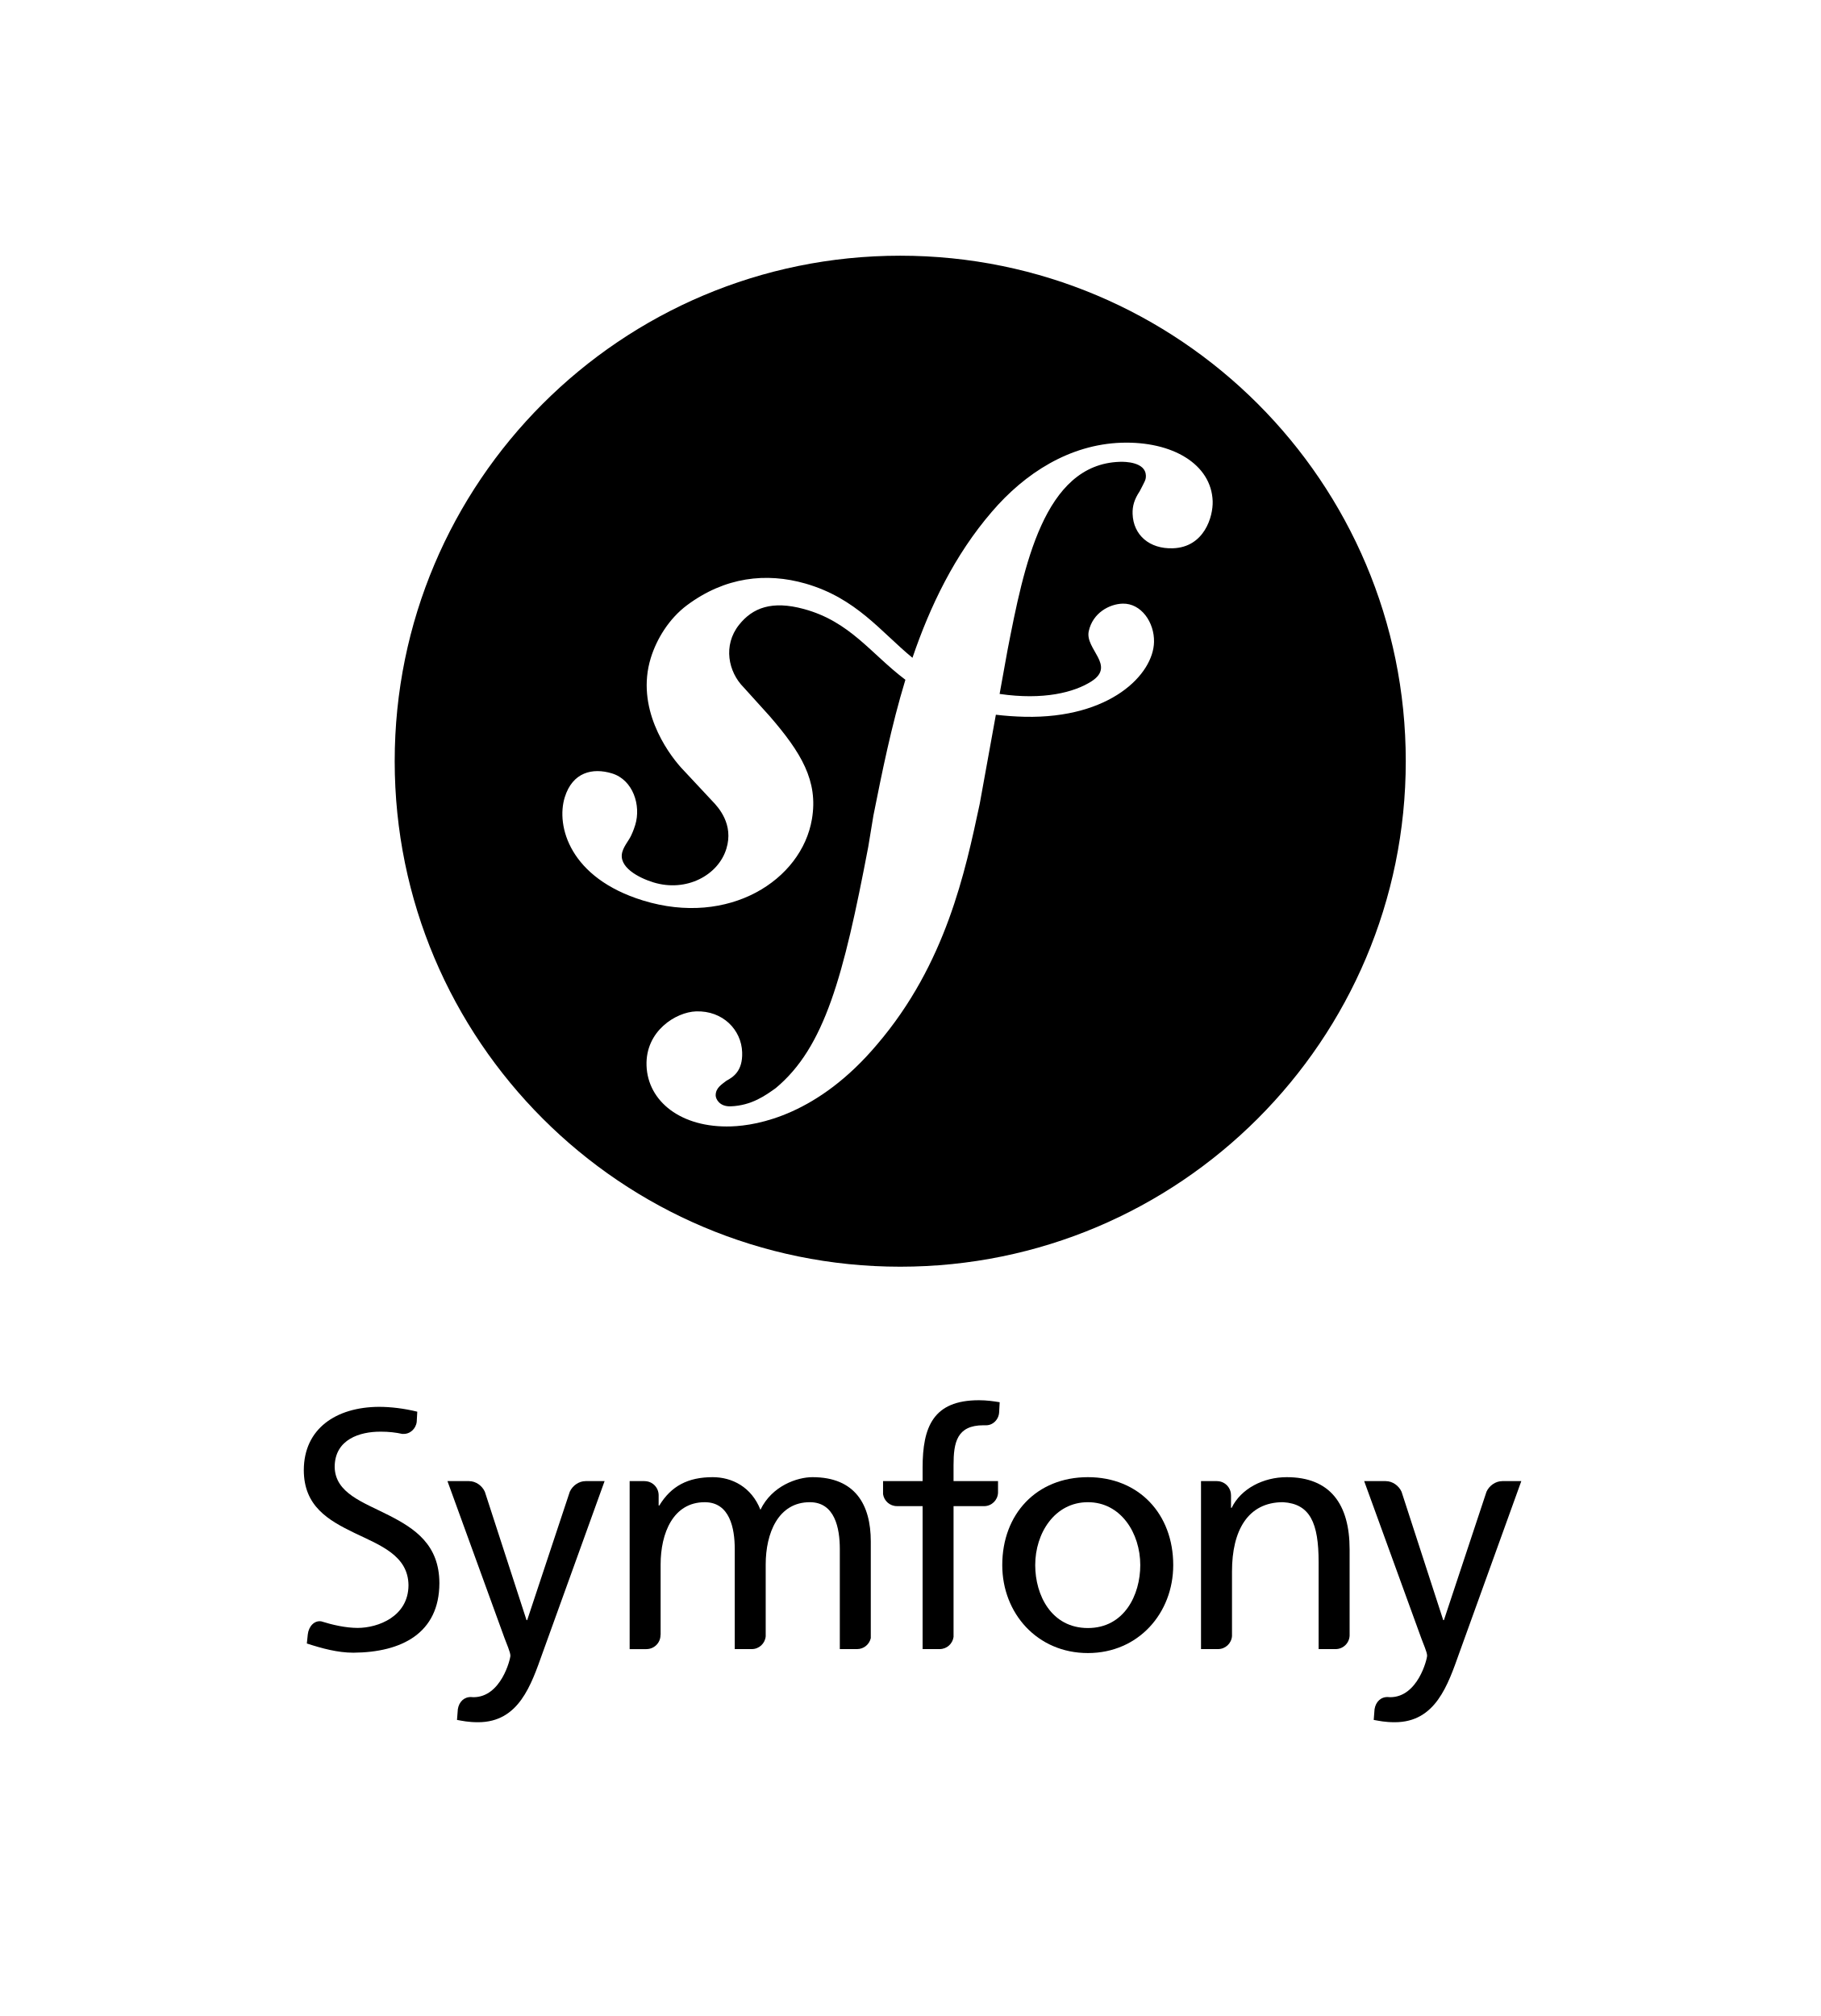
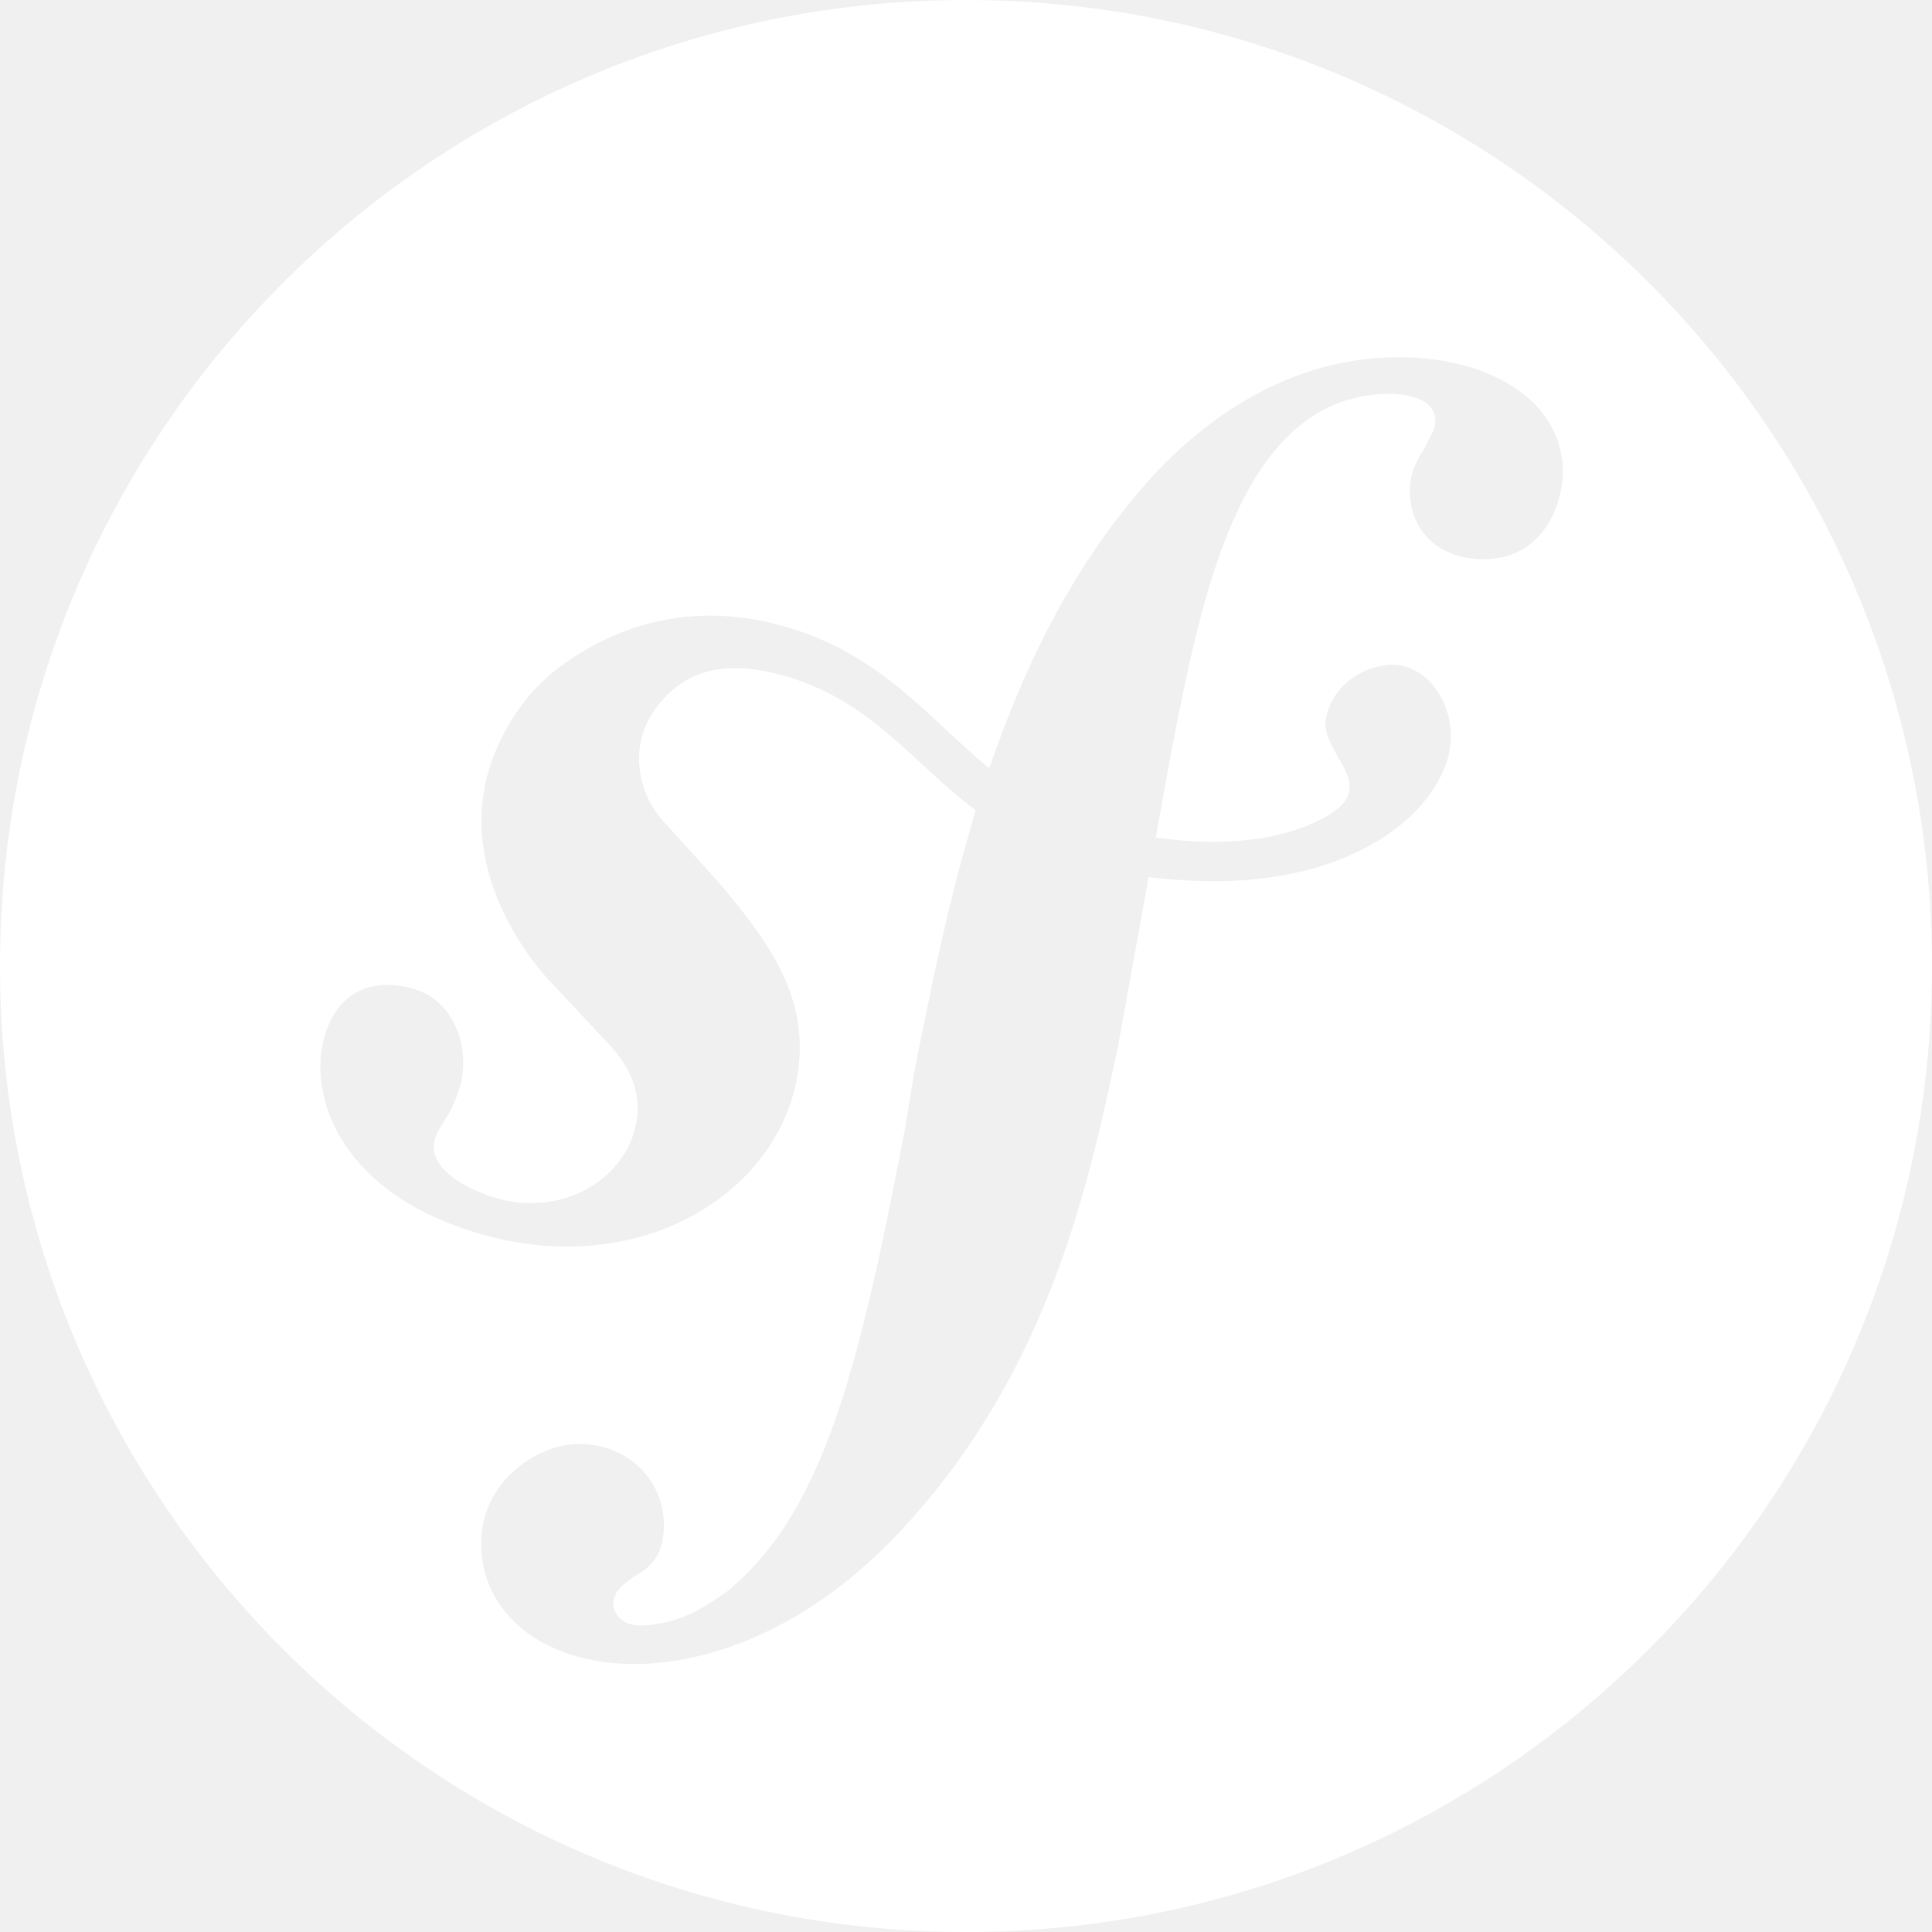
- <svg xmlns="http://www.w3.org/2000/svg" version="1.1" x="0px" y="0px" width="202px" height="223.666px" viewBox="0 0 202 223.666" enable-background="new 0 0 202 223.666" xml:space="preserve">
-   <g id="fond">
- </g>
-   <g id="compacte">
- </g>
-   <g id="rectangle">
- </g>
-   <g id="carré">
-     <rect y="0" fill="#FFFFFF" width="202" height="223.667" />
-     <g>
-       <g>
-         <path d="M155.951,84.448c0,30.976-25.109,56.087-56.084,56.087c-30.973,0-56.081-25.111-56.081-56.087     c0-30.971,25.107-56.079,56.081-56.079C130.842,28.369,155.951,53.477,155.951,84.448z" />
-         <path fill="#FFFFFF" d="M124.389,49.119c-5.697,0.195-10.67,3.34-14.373,7.68c-4.1,4.765-6.824,10.411-8.791,16.18     c-3.514-2.882-6.223-6.611-11.864-8.233c-4.359-1.253-8.936-0.737-13.146,2.399c-1.992,1.489-3.367,3.738-4.02,5.859     c-1.692,5.498,1.778,10.396,3.354,12.151l3.447,3.691c0.709,0.725,2.422,2.613,1.584,5.319c-0.9,2.947-4.451,4.85-8.092,3.731     c-1.627-0.499-3.963-1.71-3.439-3.413c0.215-0.699,0.715-1.225,0.984-1.821c0.244-0.521,0.363-0.907,0.438-1.14     c0.665-2.169-0.245-4.994-2.57-5.713c-2.171-0.666-4.391-0.138-5.252,2.655c-0.977,3.174,0.543,8.935,8.681,11.441     c9.535,2.935,17.597-2.259,18.742-9.026c0.721-4.239-1.195-7.392-4.701-11.441l-2.859-3.163c-1.73-1.729-2.324-4.677-0.533-6.942     c1.512-1.912,3.664-2.726,7.191-1.768c5.15,1.396,7.443,4.969,11.271,7.851c-1.578,5.187-2.613,10.392-3.547,15.059l-0.574,3.481     c-2.736,14.352-4.826,22.235-10.256,26.76c-1.094,0.779-2.658,1.943-5.014,2.027c-1.238,0.037-1.637-0.814-1.654-1.186     c-0.027-0.865,0.703-1.264,1.188-1.652c0.727-0.396,1.824-1.053,1.748-3.156c-0.078-2.484-2.137-4.639-5.111-4.541     c-2.229,0.075-5.625,2.171-5.497,6.011c0.131,3.967,3.827,6.938,9.401,6.75c2.979-0.102,9.633-1.312,16.188-9.105     c7.631-8.935,9.766-19.175,11.372-26.671l1.793-9.897c0.992,0.119,2.059,0.2,3.217,0.228c9.504,0.201,14.256-4.72,14.328-8.302     c0.049-2.167-1.42-4.302-3.479-4.251c-1.471,0.041-3.32,1.022-3.762,3.057c-0.436,1.995,3.023,3.798,0.32,5.553     c-1.92,1.242-5.361,2.116-10.209,1.407l0.881-4.872c1.799-9.238,4.018-20.6,12.436-20.878c0.615-0.029,2.857,0.026,2.91,1.512     c0.014,0.493-0.109,0.623-0.689,1.757c-0.592,0.884-0.814,1.64-0.785,2.504c0.08,2.356,1.873,3.908,4.471,3.818     c3.473-0.116,4.469-3.496,4.412-5.233C134.383,51.511,130.08,48.931,124.389,49.119z" />
-       </g>
-       <g>
-         <g>
-           <path d="M120.689,163.885c5.664,0,9.465,4.094,9.465,9.756c0,5.338-3.873,9.758-9.465,9.758c-5.627,0-9.502-4.42-9.502-9.758      C111.188,167.979,114.988,163.885,120.689,163.885z M120.689,180.623c4.018,0,5.809-3.654,5.809-6.982      c0-3.543-2.154-6.979-5.809-6.979c-3.689,0-5.846,3.436-5.846,6.979C114.844,176.969,116.633,180.623,120.689,180.623z" />
-         </g>
-         <path d="M110.717,165.619v-1.297h-4.934v-1.771c0-2.521,0.365-4.424,3.324-4.424c0.057,0,0.113,0.004,0.17,0.006     c0.006,0,0.006-0.008,0.014-0.008c0.818,0.061,1.502-0.609,1.549-1.43l0.061-1.125c-0.695-0.111-1.428-0.221-2.303-0.221     c-5.078,0-6.248,2.961-6.248,7.494v1.479h-4.387v1.447c0.111,0.75,0.754,1.328,1.537,1.328c0.004,0,0.008,0.004,0.012,0.004     h2.838v15.859h1.893c0.004,0,0.002-0.002,0.006-0.002c0.785,0,1.43-0.588,1.535-1.346v-14.512h3.436     C110.031,167.074,110.68,166.428,110.717,165.619z" />
-         <path d="M64.961,164.322c-0.007,0-0.01,0.004-0.018,0.004c-0.725,0-1.426,0.498-1.731,1.17l-4.728,14.25h-0.073l-4.623-14.242     c-0.302-0.676-1.007-1.178-1.735-1.178c-0.007,0-0.01-0.004-0.018-0.004h-2.395l6.322,17.396     c0.221,0.621,0.659,1.572,0.659,1.973c0,0.365-1.024,4.605-4.095,4.605c-0.076,0-0.152-0.008-0.228-0.014     c-0.783-0.043-1.375,0.504-1.507,1.346l-0.093,1.189c0.621,0.109,1.244,0.256,2.341,0.256c4.53,0,5.883-4.131,7.162-7.711     l6.871-19.041H64.961z" />
-         <path d="M43.123,168.109c-2.838-1.451-5.941-2.438-5.996-5.357c0.009-3.104,2.859-3.918,5.056-3.914     c0.009-0.002,0.019-0.002,0.023-0.002c0.954,0,1.717,0.094,2.461,0.258c0.011,0,0.009-0.012,0.021-0.012     c0.787,0.057,1.447-0.559,1.541-1.334l0.062-1.127c-1.439-0.357-2.945-0.539-4.254-0.539c-4.777,0.029-8.322,2.434-8.334,7.018     c0.006,4.01,2.709,5.562,5.614,6.971c2.851,1.369,5.972,2.502,5.999,5.809c-0.018,3.453-3.348,4.727-5.644,4.73     c-1.343-0.004-2.801-0.34-4.028-0.727c-0.77-0.127-1.401,0.553-1.5,1.451l-0.104,1.004c1.688,0.547,3.419,1.021,5.159,1.021     c0,0,0.002,0,0.005,0c0.005,0,0.009,0,0.017,0c5.35-0.039,9.507-2.172,9.523-7.711C48.736,171.373,46.016,169.58,43.123,168.109z     " />
-         <path d="M95.08,182.961c0.002,0,0.002-0.002,0.004-0.002c0.742,0,1.359-0.518,1.518-1.215v-10.732     c0-4.057-1.717-7.127-6.471-7.127c-1.68,0-4.492,0.951-5.771,3.619c-0.988-2.523-3.143-3.619-5.299-3.619     c-2.742,0-4.605,0.986-5.919,3.143h-0.074v-1.158c-0.012-0.854-0.701-1.543-1.557-1.543c-0.006,0-0.01-0.004-0.016-0.004h-1.644     v18.639h1.86c0.002,0,0.002-0.002,0.004-0.002c0.861,0,1.559-0.697,1.559-1.557c0-0.023,0.008-0.033,0.013-0.049v-7.783     c0-3.473,1.387-6.908,4.895-6.908c2.777,0,3.328,2.887,3.328,5.189v11.109h1.885c0.002,0,0.002-0.002,0.006-0.002     c0.812,0,1.471-0.623,1.543-1.416v-7.973c0-3.473,1.389-6.908,4.896-6.908c2.777,0,3.326,2.887,3.326,5.189v11.109H95.08z" />
-         <path d="M148.164,182.961c0.004,0,0.004-0.002,0.006-0.002c0.836,0,1.512-0.66,1.551-1.486v-9.584     c0-5.006-2.158-8.004-6.982-8.004c-2.594,0-5.076,1.279-6.102,3.4h-0.072v-1.393c0-0.002-0.004-0.002-0.004-0.006     c0-0.861-0.697-1.561-1.557-1.561c-0.008,0-0.012-0.004-0.018-0.004h-1.75v18.639h1.889c0,0,0-0.002,0.004-0.002     c0.816,0,1.48-0.633,1.545-1.434v-7.189c0-4.529,1.756-7.674,5.664-7.674c2.998,0.184,3.945,2.303,3.945,6.65v9.648H148.164z" />
-         <path d="M166.656,164.322c-0.006,0-0.008,0.004-0.018,0.004c-0.723,0-1.426,0.498-1.73,1.17l-4.725,14.25h-0.076l-4.623-14.242     c-0.303-0.676-1.008-1.178-1.736-1.178c-0.006,0-0.01-0.004-0.016-0.004h-2.395l6.322,17.396c0.219,0.621,0.66,1.572,0.66,1.973     c0,0.365-1.025,4.605-4.096,4.605c-0.076,0-0.152-0.008-0.229-0.014c-0.781-0.043-1.373,0.504-1.506,1.346l-0.092,1.189     c0.621,0.109,1.244,0.256,2.338,0.256c4.533,0,5.885-4.131,7.164-7.711l6.871-19.041H166.656z" />
-       </g>
+ <svg xmlns="http://www.w3.org/2000/svg" version="1.1" x="0px" y="0px" width="112.164" height="112.167" viewBox="0 0 112.164 112.167" enable-background="new 0 0 202 223.667" xml:space="preserve" id="svg30">
+   <defs id="defs34" />
+   <g id="compacte" transform="translate(-43.815,-28.369)">
+     <g id="g25">
+       <path fill="#ffffff" d="m 99.895,28.369 c -30.973,0 -56.08,25.108 -56.08,56.079 0,30.977 25.107,56.088 56.08,56.088 30.976,0 56.084,-25.111 56.084,-56.088 0,-30.97 -25.109,-56.079 -56.084,-56.079 z m 30.246,32.46 c -2.597,0.09 -4.39,-1.462 -4.471,-3.818 -0.029,-0.864 0.194,-1.62 0.786,-2.504 0.579,-1.134 0.703,-1.264 0.688,-1.757 -0.053,-1.485 -2.295,-1.541 -2.909,-1.512 -8.419,0.278 -10.638,11.64 -12.437,20.878 l -0.881,4.872 c 4.848,0.709 8.289,-0.165 10.209,-1.407 2.703,-1.755 -0.756,-3.558 -0.32,-5.553 0.442,-2.034 2.292,-3.016 3.763,-3.057 2.058,-0.051 3.526,2.084 3.479,4.251 -0.073,3.582 -4.825,8.503 -14.329,8.302 -1.158,-0.027 -2.225,-0.108 -3.217,-0.228 l -1.793,9.897 c -1.605,7.496 -3.74,17.736 -11.371,26.672 -6.555,7.792 -13.209,9.004 -16.188,9.104 -5.574,0.188 -9.27,-2.783 -9.4,-6.75 -0.129,-3.84 3.268,-5.936 5.496,-6.011 2.975,-0.099 5.033,2.056 5.111,4.54 0.076,2.104 -1.021,2.76 -1.748,3.156 -0.484,0.39 -1.215,0.787 -1.188,1.652 0.018,0.372 0.416,1.224 1.654,1.186 2.355,-0.083 3.92,-1.248 5.014,-2.026 5.43,-4.525 7.52,-12.409 10.256,-26.761 l 0.574,-3.481 c 0.934,-4.667 1.969,-9.872 3.547,-15.059 -3.828,-2.882 -6.121,-6.454 -11.271,-7.851 -3.527,-0.958 -5.68,-0.145 -7.191,1.768 -1.791,2.266 -1.197,5.214 0.533,6.942 l 2.859,3.163 c 3.506,4.05 5.422,7.202 4.701,11.441 -1.145,6.768 -9.207,11.961 -18.742,9.026 -8.137,-2.507 -9.656,-8.268 -8.68,-11.441 0.861,-2.793 3.08,-3.321 5.252,-2.655 2.324,0.719 3.234,3.544 2.57,5.713 -0.074,0.232 -0.193,0.619 -0.438,1.14 -0.27,0.597 -0.77,1.122 -0.984,1.821 -0.523,1.703 1.812,2.914 3.439,3.413 3.641,1.118 7.191,-0.784 8.092,-3.731 0.838,-2.706 -0.875,-4.595 -1.584,-5.319 l -3.447,-3.691 c -1.576,-1.756 -5.047,-6.653 -3.354,-12.151 0.652,-2.121 2.027,-4.37 4.02,-5.859 4.211,-3.137 8.787,-3.652 13.146,-2.399 5.641,1.622 8.35,5.352 11.863,8.233 1.967,-5.769 4.691,-11.415 8.791,-16.18 3.703,-4.34 8.676,-7.484 14.373,-7.68 5.692,-0.188 9.995,2.393 10.137,6.477 0.059,1.738 -0.938,5.118 -4.41,5.234 z" id="path5" />
    </g>
  </g>
</svg>
